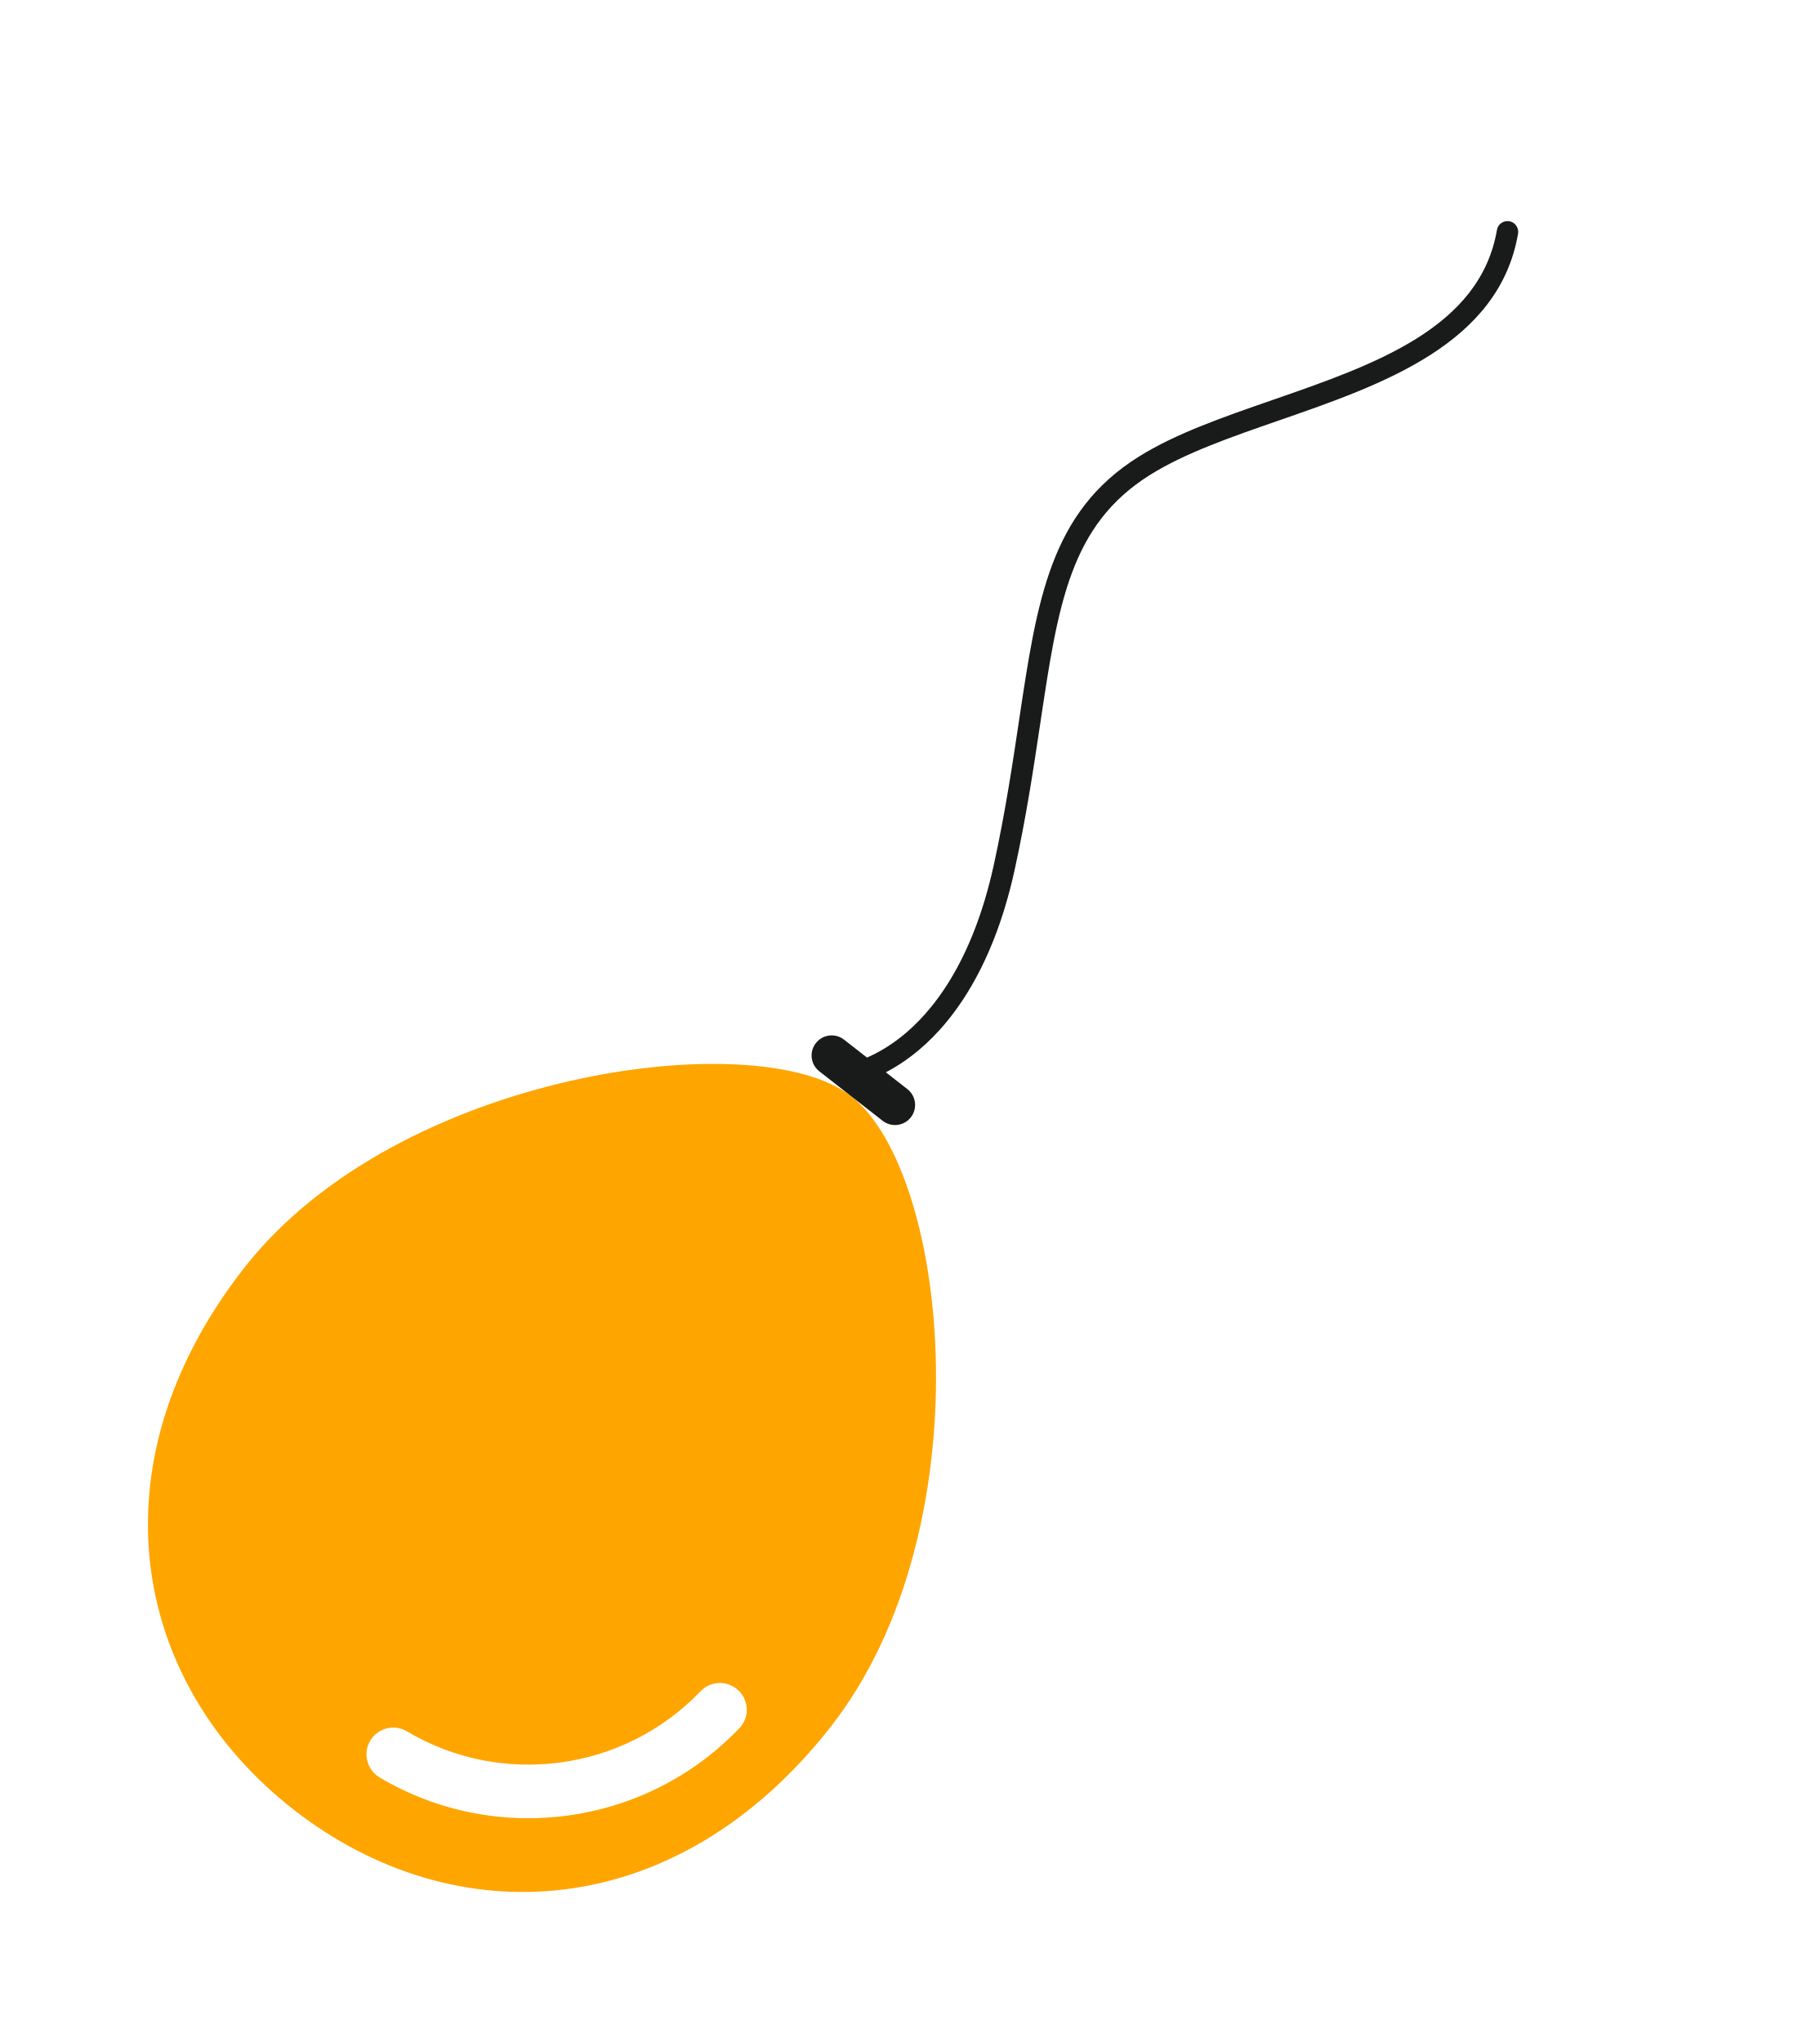
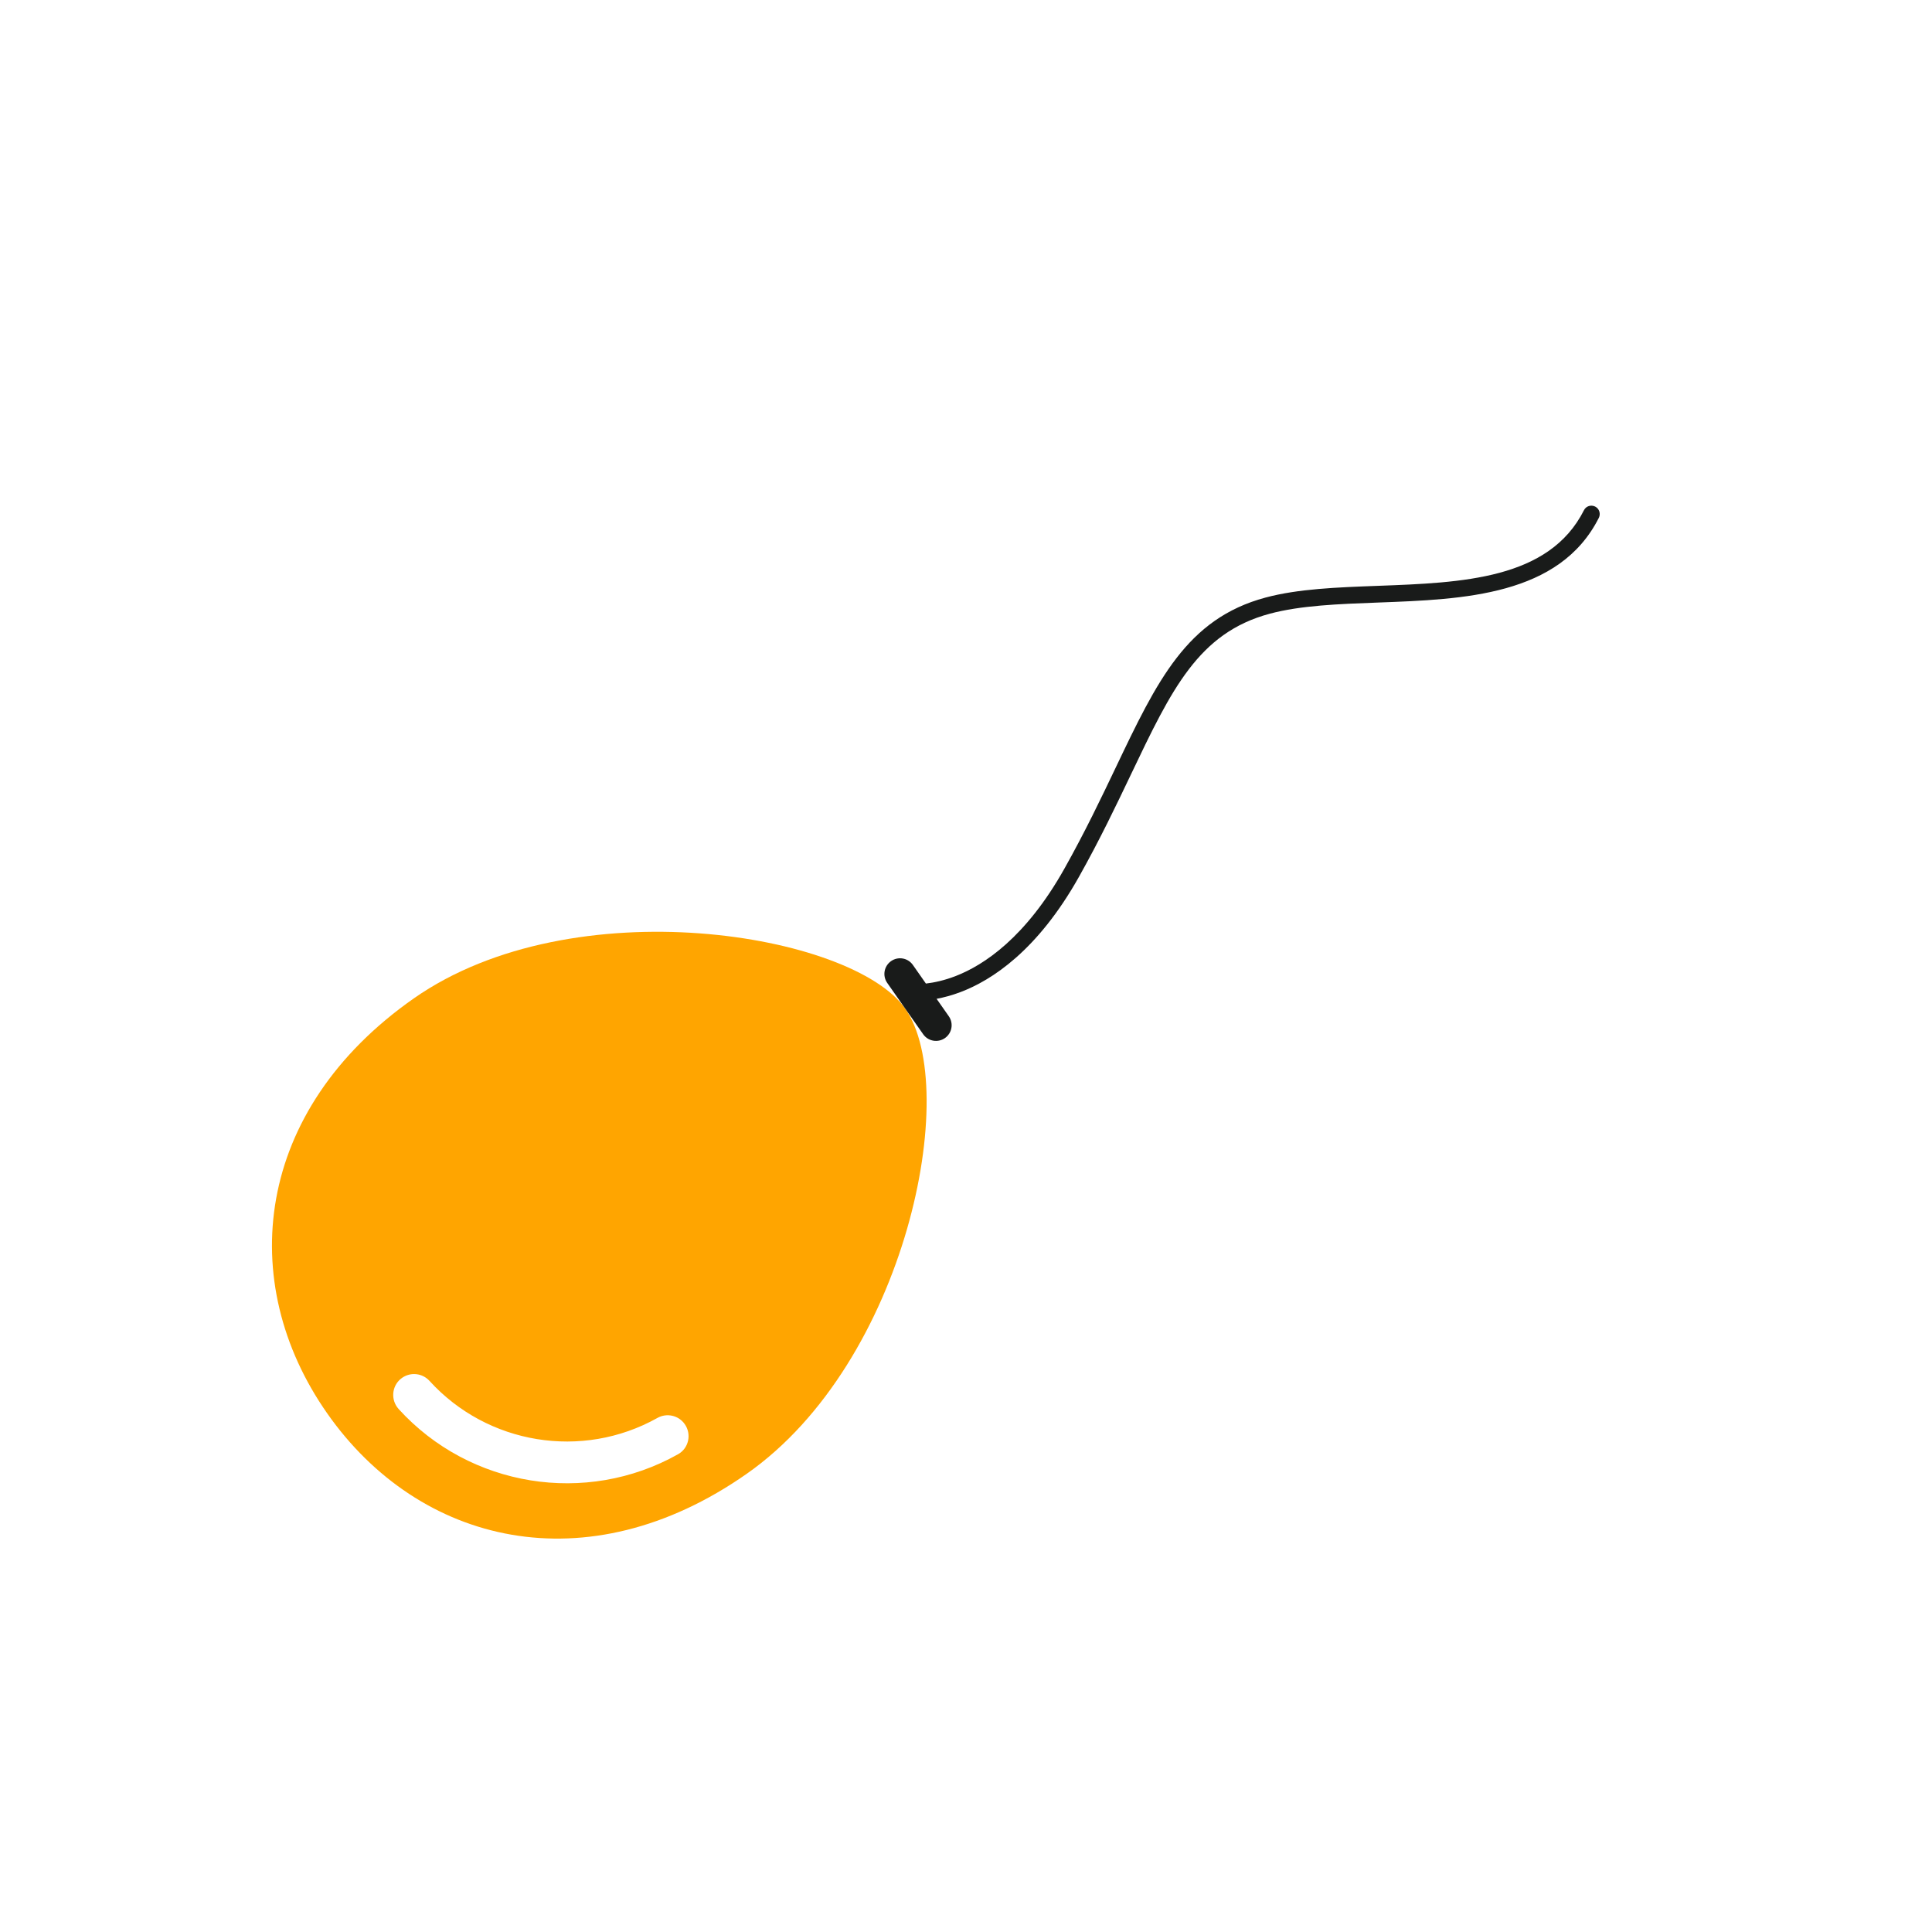
- <svg xmlns="http://www.w3.org/2000/svg" width="408px" height="458px" viewBox="0 0 408 458" version="1.1">
-   <g id="Page-1" stroke="none" stroke-width="1" fill="none" fill-rule="evenodd">
-     <g id="baloon-16" transform="translate(-296, -171)">
-       <g id="Group" transform="translate(500, 400) rotate(-142) translate(-500, -400) translate(416.488, 175.565)">
-         <path d="M83.512,203.073 C55.274,203.073 1.13686838e-13,144.996 1.13686838e-13,88.919 C1.13686838e-13,32.843 37.389,-8.52651283e-14 83.512,-8.52651283e-14 C129.634,-8.52651283e-14 167.024,32.843 167.024,88.919 C167.024,144.996 109.948,203.073 83.512,203.073 M73.47,17.511 C73.21,17.511 72.946,17.527 72.68,17.562 C42.624,21.423 18.946,45.66 15.943,75.976 C15.595,79.485 18.405,82.511 21.931,82.511 L21.932,82.511 C25.021,82.511 27.598,80.168 27.908,77.095 C30.395,52.366 49.733,32.609 74.265,29.475 C77.263,29.093 79.507,26.541 79.507,23.519 C79.507,20.144 76.749,17.511 73.47,17.511" id="Fill-1" fill="#FFA500" />
-         <path d="M86.839,448.87 C85.976,448.87 85.136,448.401 84.694,447.577 C72.823,425.437 87.815,402.241 101.093,381.697 C107.352,372.011 113.265,362.863 116.414,354.202 C123.675,334.237 114.84,318.622 101.466,294.983 C96.647,286.465 91.185,276.811 85.866,265.743 C75.311,243.782 75.908,228.12 78.268,218.849 C78.927,216.259 79.755,214.011 80.628,212.085 L74.5,212.085 C72.011,212.085 69.994,210.067 69.994,207.579 C69.994,205.09 72.011,203.073 74.5,203.073 L92.524,203.073 C95.013,203.073 97.03,205.09 97.03,207.579 C97.03,210.067 95.013,212.085 92.524,212.085 L85.992,212.085 C84.854,214.193 83.68,216.949 82.841,220.377 C80.77,228.831 80.366,243.203 90.198,263.661 C95.448,274.584 100.867,284.164 105.649,292.617 C119.176,316.525 128.948,333.799 120.932,355.845 C117.597,365.015 111.541,374.386 105.129,384.306 C91.974,404.661 78.384,425.688 88.962,445.362 C89.556,446.467 89.162,447.846 88.097,448.509 C87.702,448.754 87.268,448.87 86.839,448.87" id="Fill-2" fill="#191B1A" />
+ <svg width="200px" height="200px" viewBox="0 0 524 556">
+   <g stroke="none" stroke-width="1" fill="none" fill-rule="evenodd">
+     <g transform="translate(262, 278) rotate(17) translate(-262, -278) translate(58.01566, 49.72769)" fill-rule="nonzero">
+       <g transform="translate(203.9843, 228.2723) rotate(-142) translate(-203.9843, -228.2723) translate(120.4723, 3.837315)">
+         <path d="M83.512,203.073 C55.274,203.073 2.78383965e-22,144.996 2.78383965e-22,88.919 C2.78383965e-22,32.843 37.389,-8.78797359e-24 83.512,-8.78797359e-24 C129.634,-8.78797359e-24 167.024,32.843 167.024,88.919 C167.024,144.996 109.948,203.073 83.512,203.073 M73.47,17.511 C73.21,17.511 72.946,17.527 72.68,17.562 C42.624,21.423 18.946,45.66 15.943,75.976 C15.595,79.485 18.405,82.511 21.931,82.511 L21.932,82.511 C25.021,82.511 27.598,80.168 27.908,77.095 C30.395,52.366 49.733,32.609 74.265,29.475 C77.263,29.093 79.507,26.541 79.507,23.519 C79.507,20.144 76.749,17.511 73.47,17.511" fill="#FFA500" />
+         <path d="M86.839,448.87 C85.976,448.87 85.136,448.401 84.694,447.577 C72.823,425.437 87.815,402.241 101.093,381.697 C107.352,372.011 113.265,362.863 116.414,354.202 C123.675,334.237 114.84,318.622 101.466,294.983 C96.647,286.465 91.185,276.811 85.866,265.743 C75.311,243.782 75.908,228.12 78.268,218.849 C78.927,216.259 79.755,214.011 80.628,212.085 L74.5,212.085 C72.011,212.085 69.994,210.067 69.994,207.579 C69.994,205.09 72.011,203.073 74.5,203.073 L92.524,203.073 C95.013,203.073 97.03,205.09 97.03,207.579 C97.03,210.067 95.013,212.085 92.524,212.085 L85.992,212.085 C84.854,214.193 83.68,216.949 82.841,220.377 C80.77,228.831 80.366,243.203 90.198,263.661 C95.448,274.584 100.867,284.164 105.649,292.617 C119.176,316.525 128.948,333.799 120.932,355.845 C117.597,365.015 111.541,374.386 105.129,384.306 C91.974,404.661 78.384,425.688 88.962,445.362 C89.556,446.467 89.162,447.846 88.097,448.509 C87.702,448.754 87.268,448.87 86.839,448.87" fill="#191B1A" />
      </g>
    </g>
  </g>
</svg>
